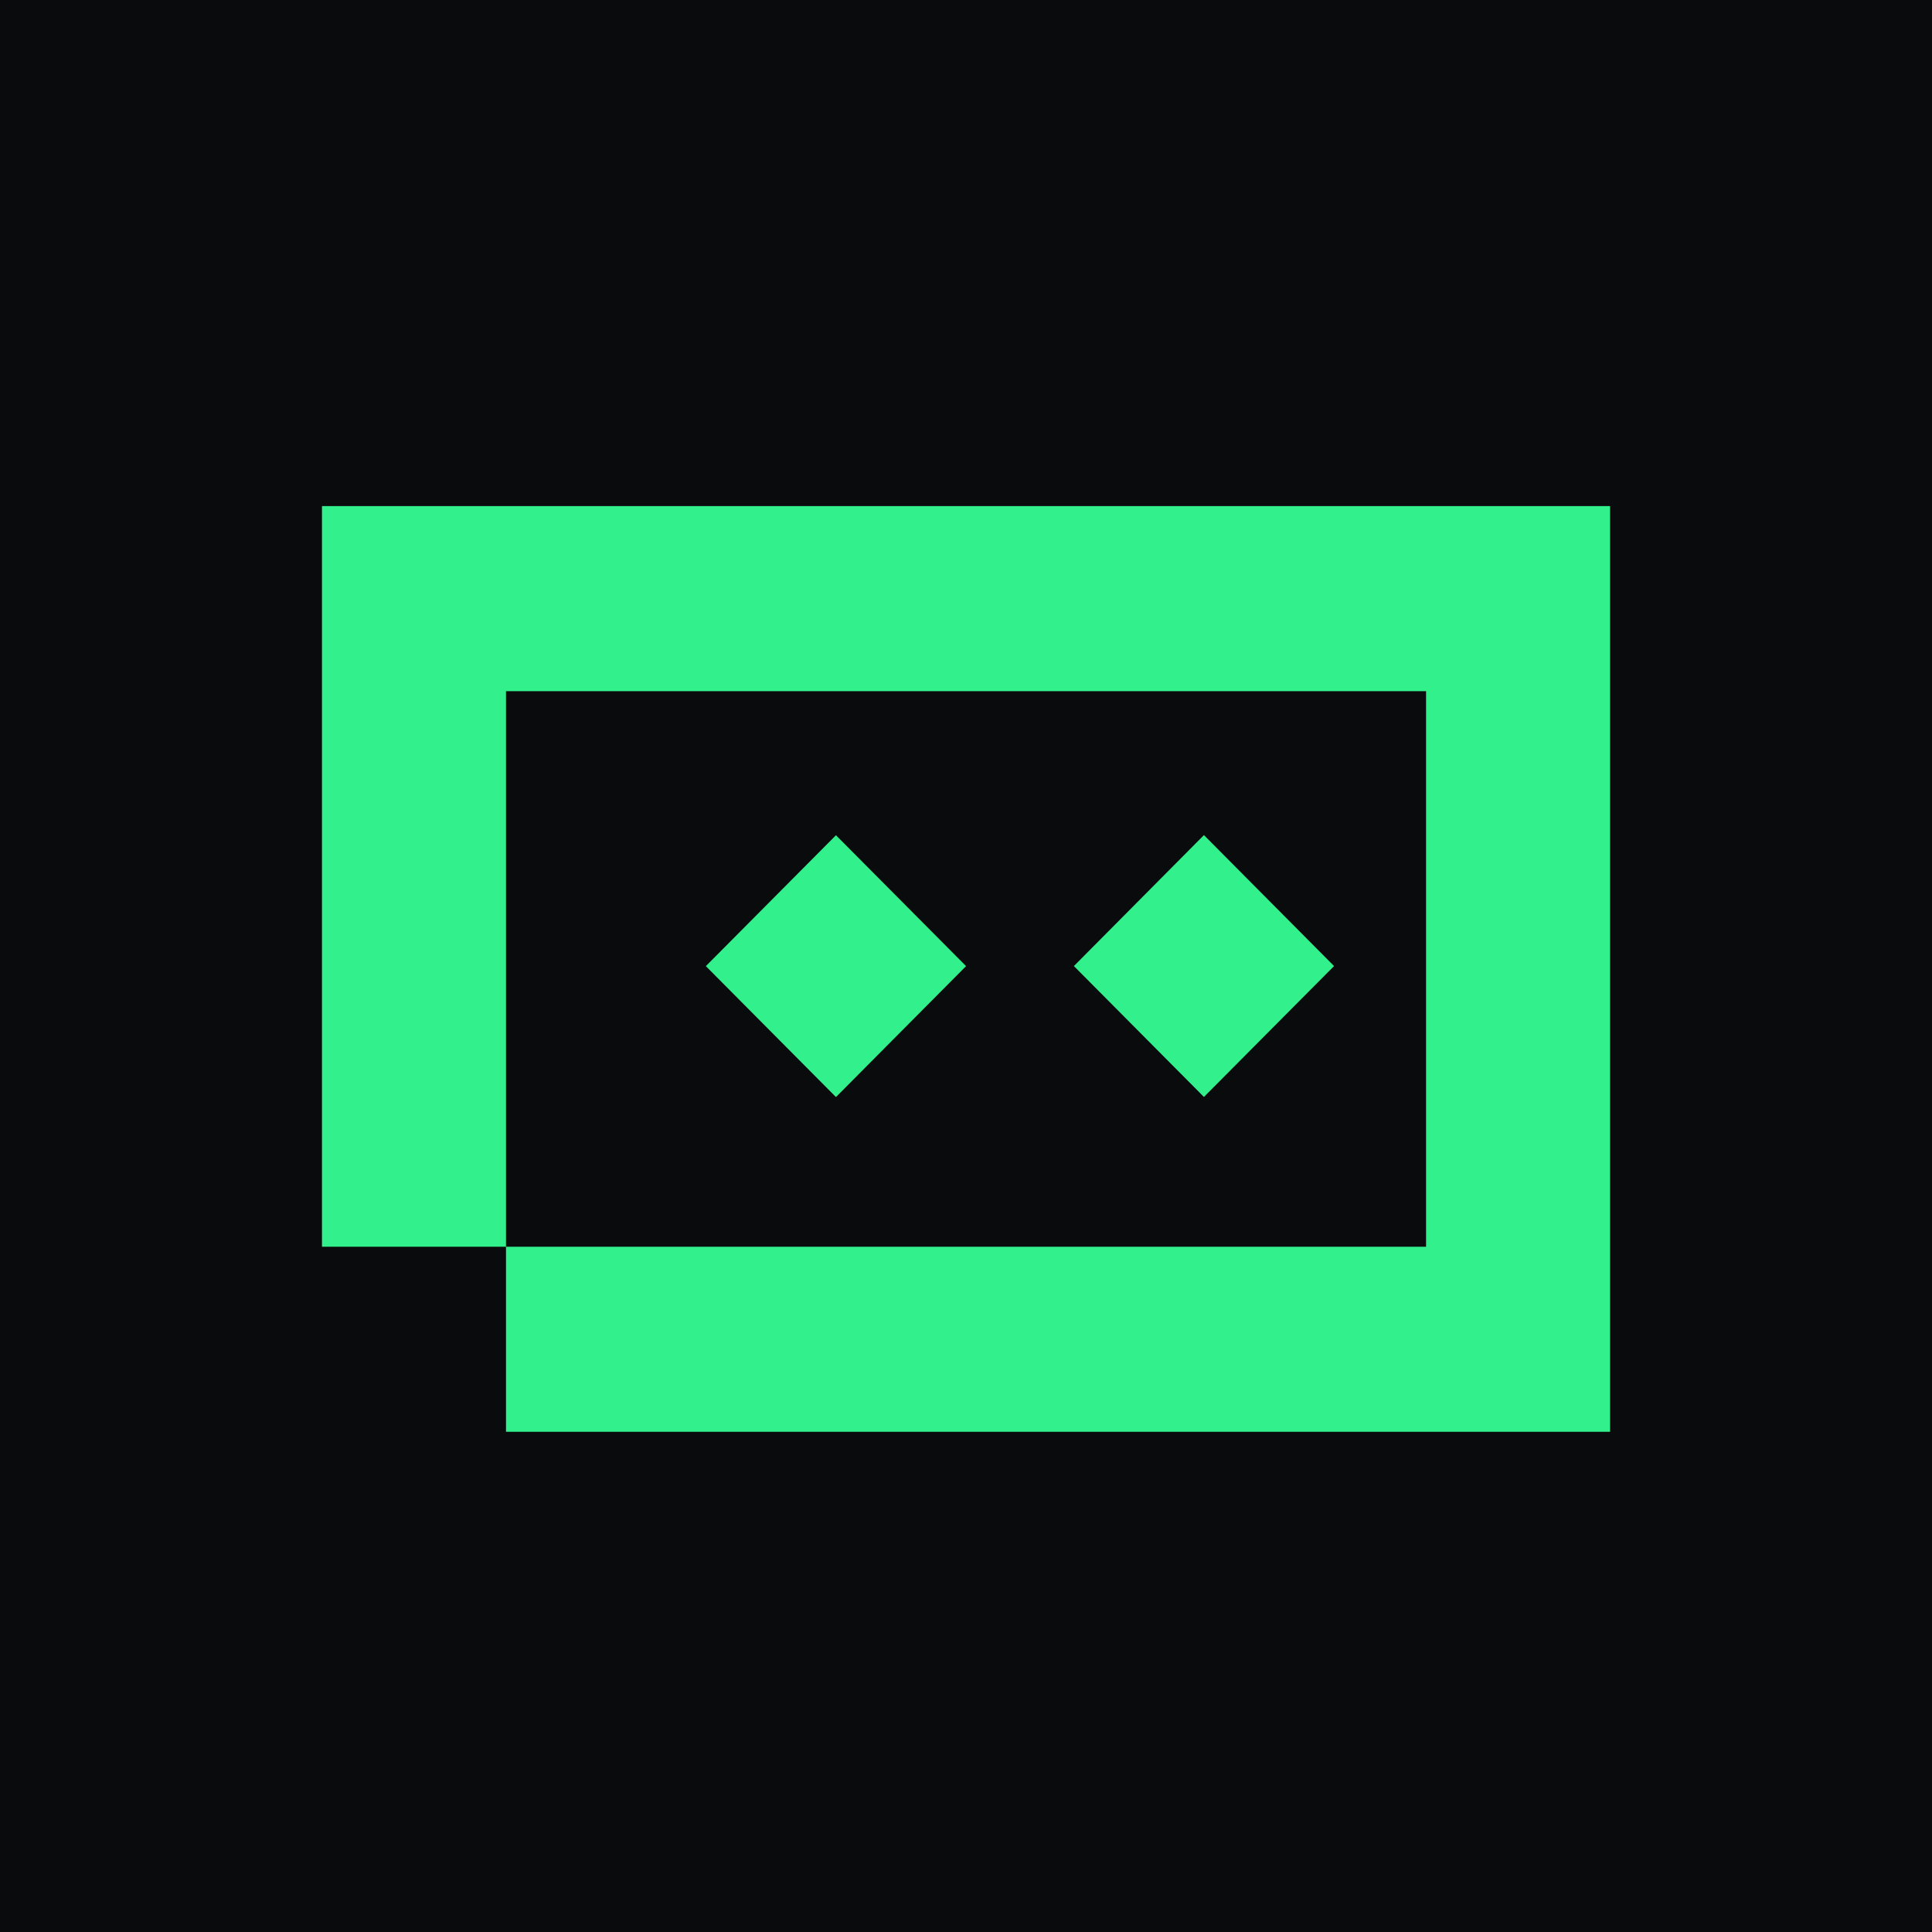
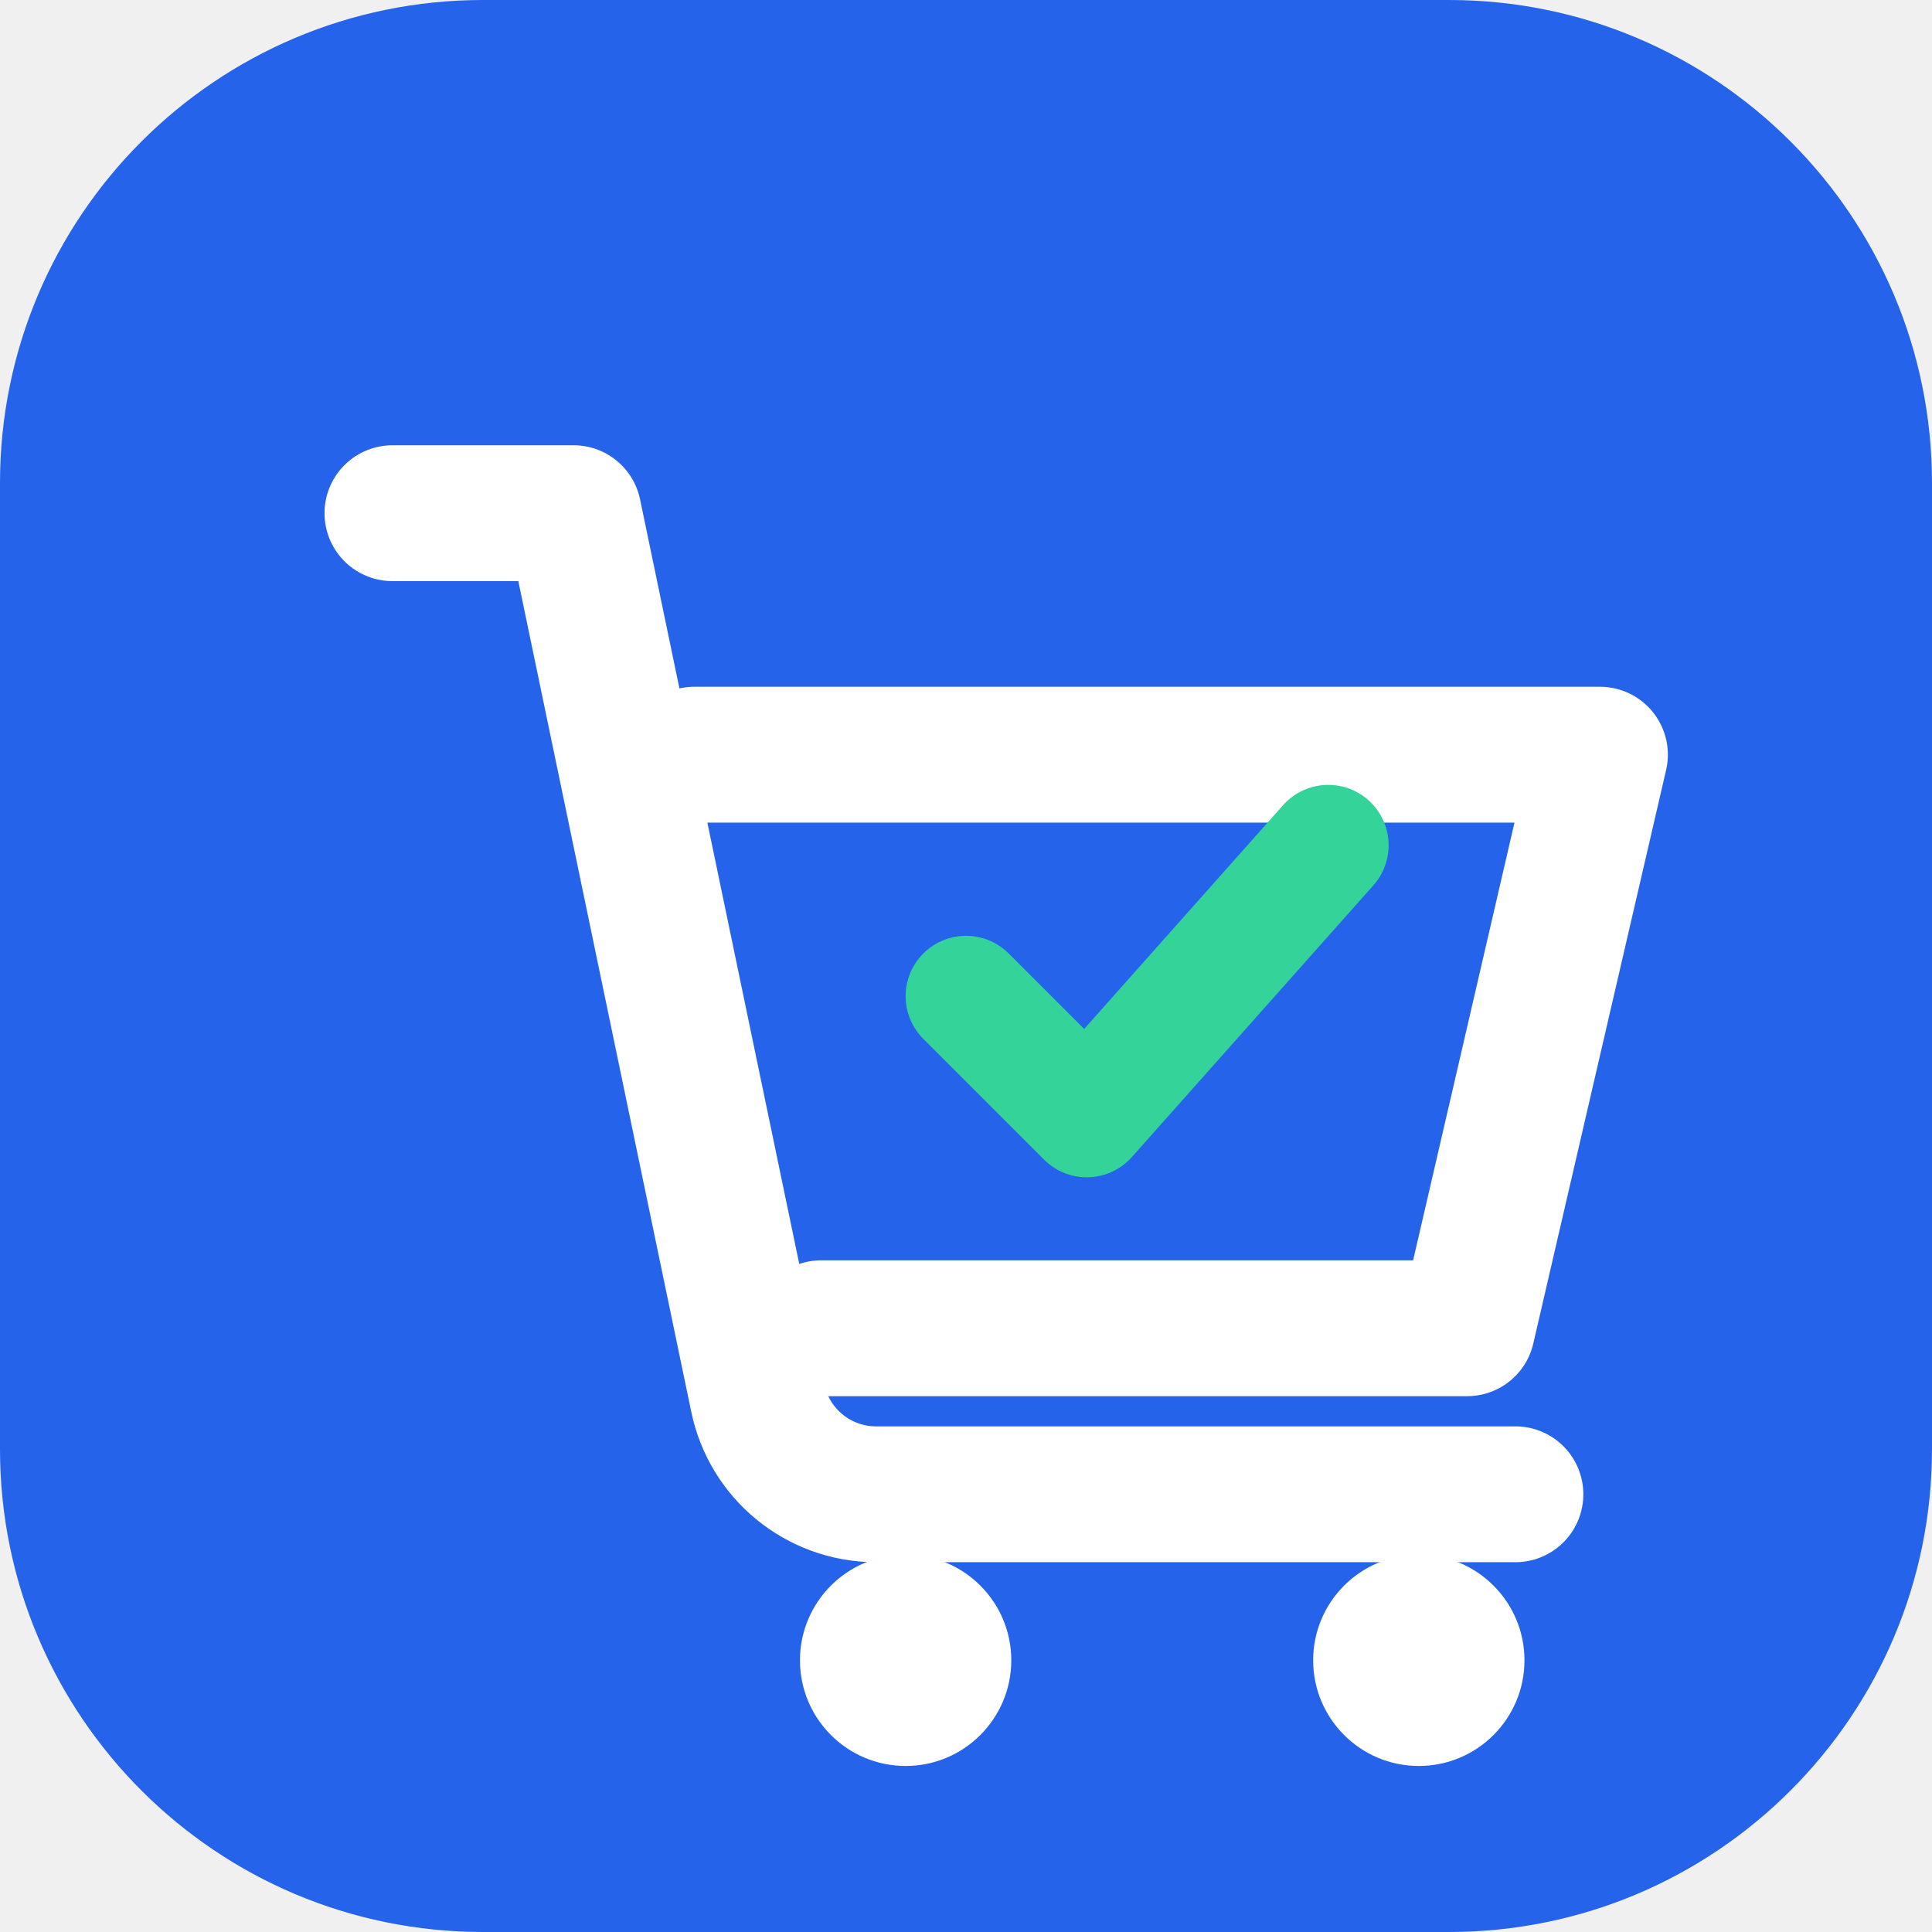
- <svg xmlns="http://www.w3.org/2000/svg" width="32" height="32" viewBox="0 0 32 32" fill="none">
-   <rect width="32" height="32" fill="#0A0B0D" />
-   <path d="M26.668 23.715H8.381V20.65H5.333V8.382H26.668V23.715ZM8.381 20.65H23.62V11.448H8.381V20.65ZM16.001 16.002L13.846 18.171L11.691 16.002L13.846 13.834L16.001 16.002ZM22.096 16.001L19.941 18.169L17.787 16.001L19.941 13.832L22.096 16.001Z" fill="#32F08C" />
+ <svg xmlns="http://www.w3.org/2000/svg" viewBox="0 0 64 64">
+   <rect width="64" height="64" rx="16" fill="#2563eb" />
+   <path d="M13 17h6l6.1 29.3a4 4 0 0 0 3.9 3.2h21.2" fill="none" stroke="#fff" stroke-linecap="round" stroke-linejoin="round" stroke-width="4.5" />
+   <path d="M23 25h30l-4.4 19H27.2" fill="none" stroke="#fff" stroke-linecap="round" stroke-linejoin="round" stroke-width="4.5" />
+   <path d="m32 33 4 4 8-9" fill="none" stroke="#34d399" stroke-linecap="round" stroke-linejoin="round" stroke-width="4" />
+   <circle cx="30" cy="55" r="3.5" fill="#fff" />
+   <circle cx="47" cy="55" r="3.5" fill="#fff" />
</svg>
